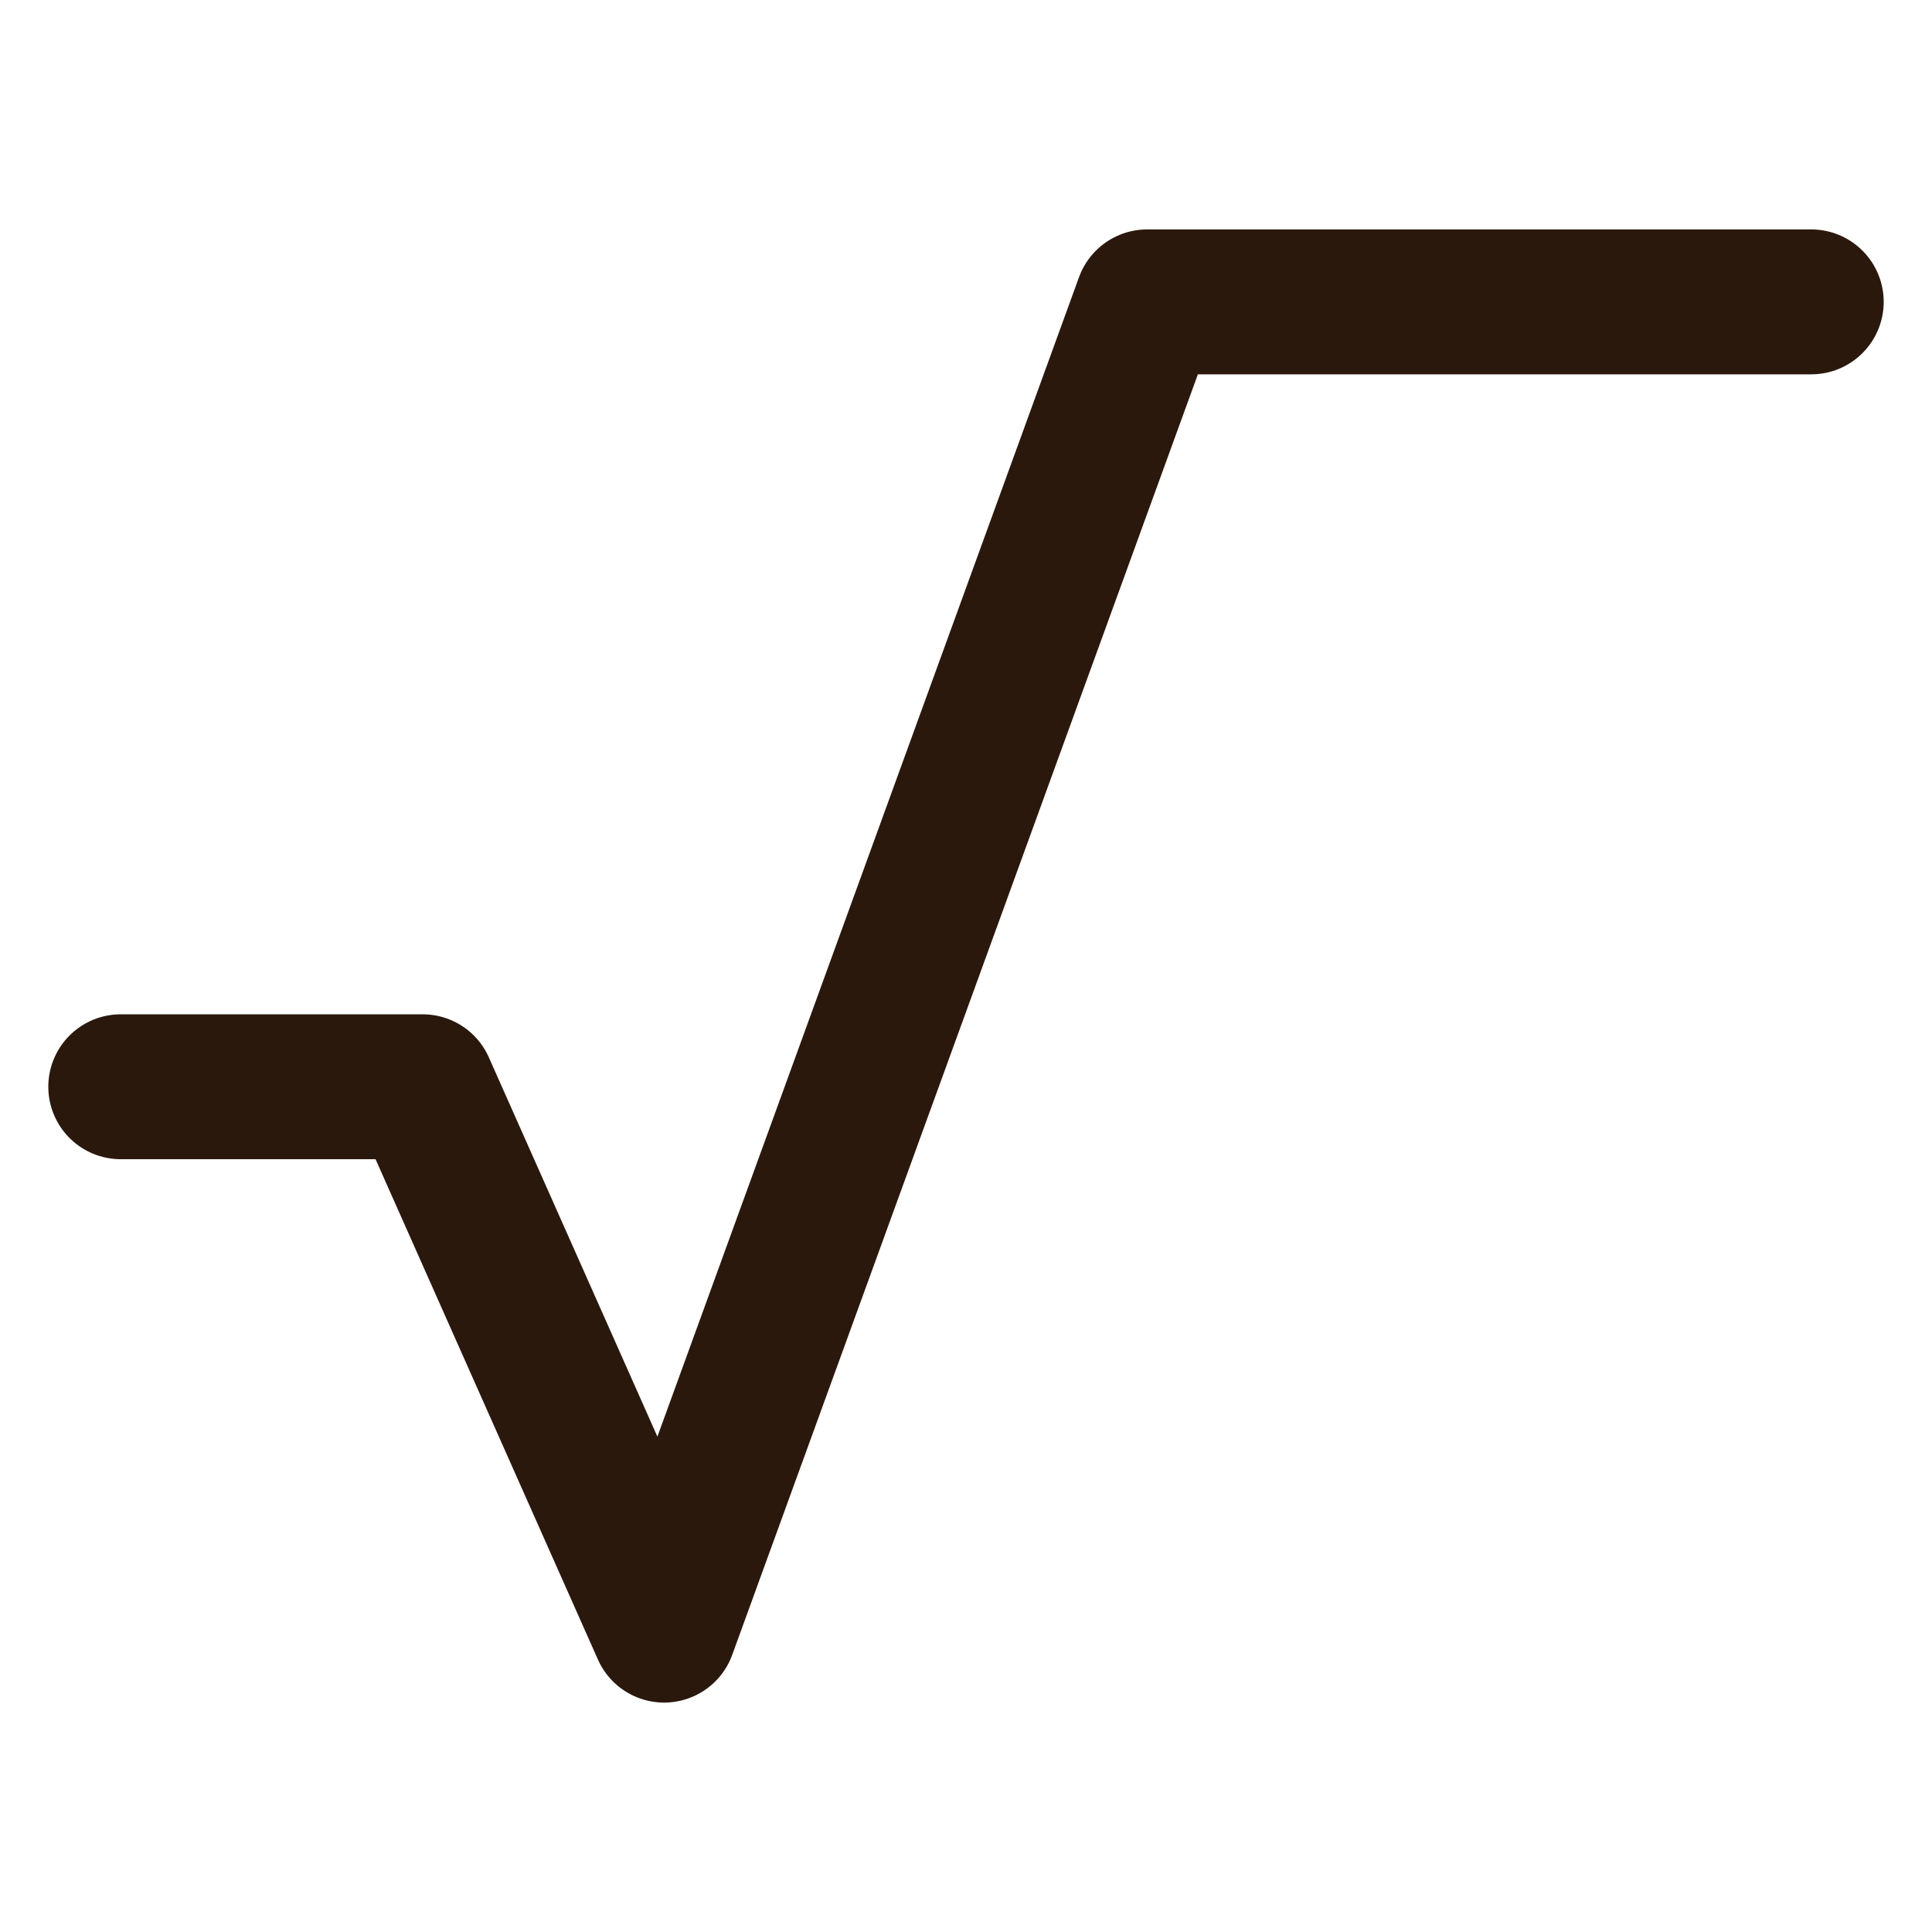
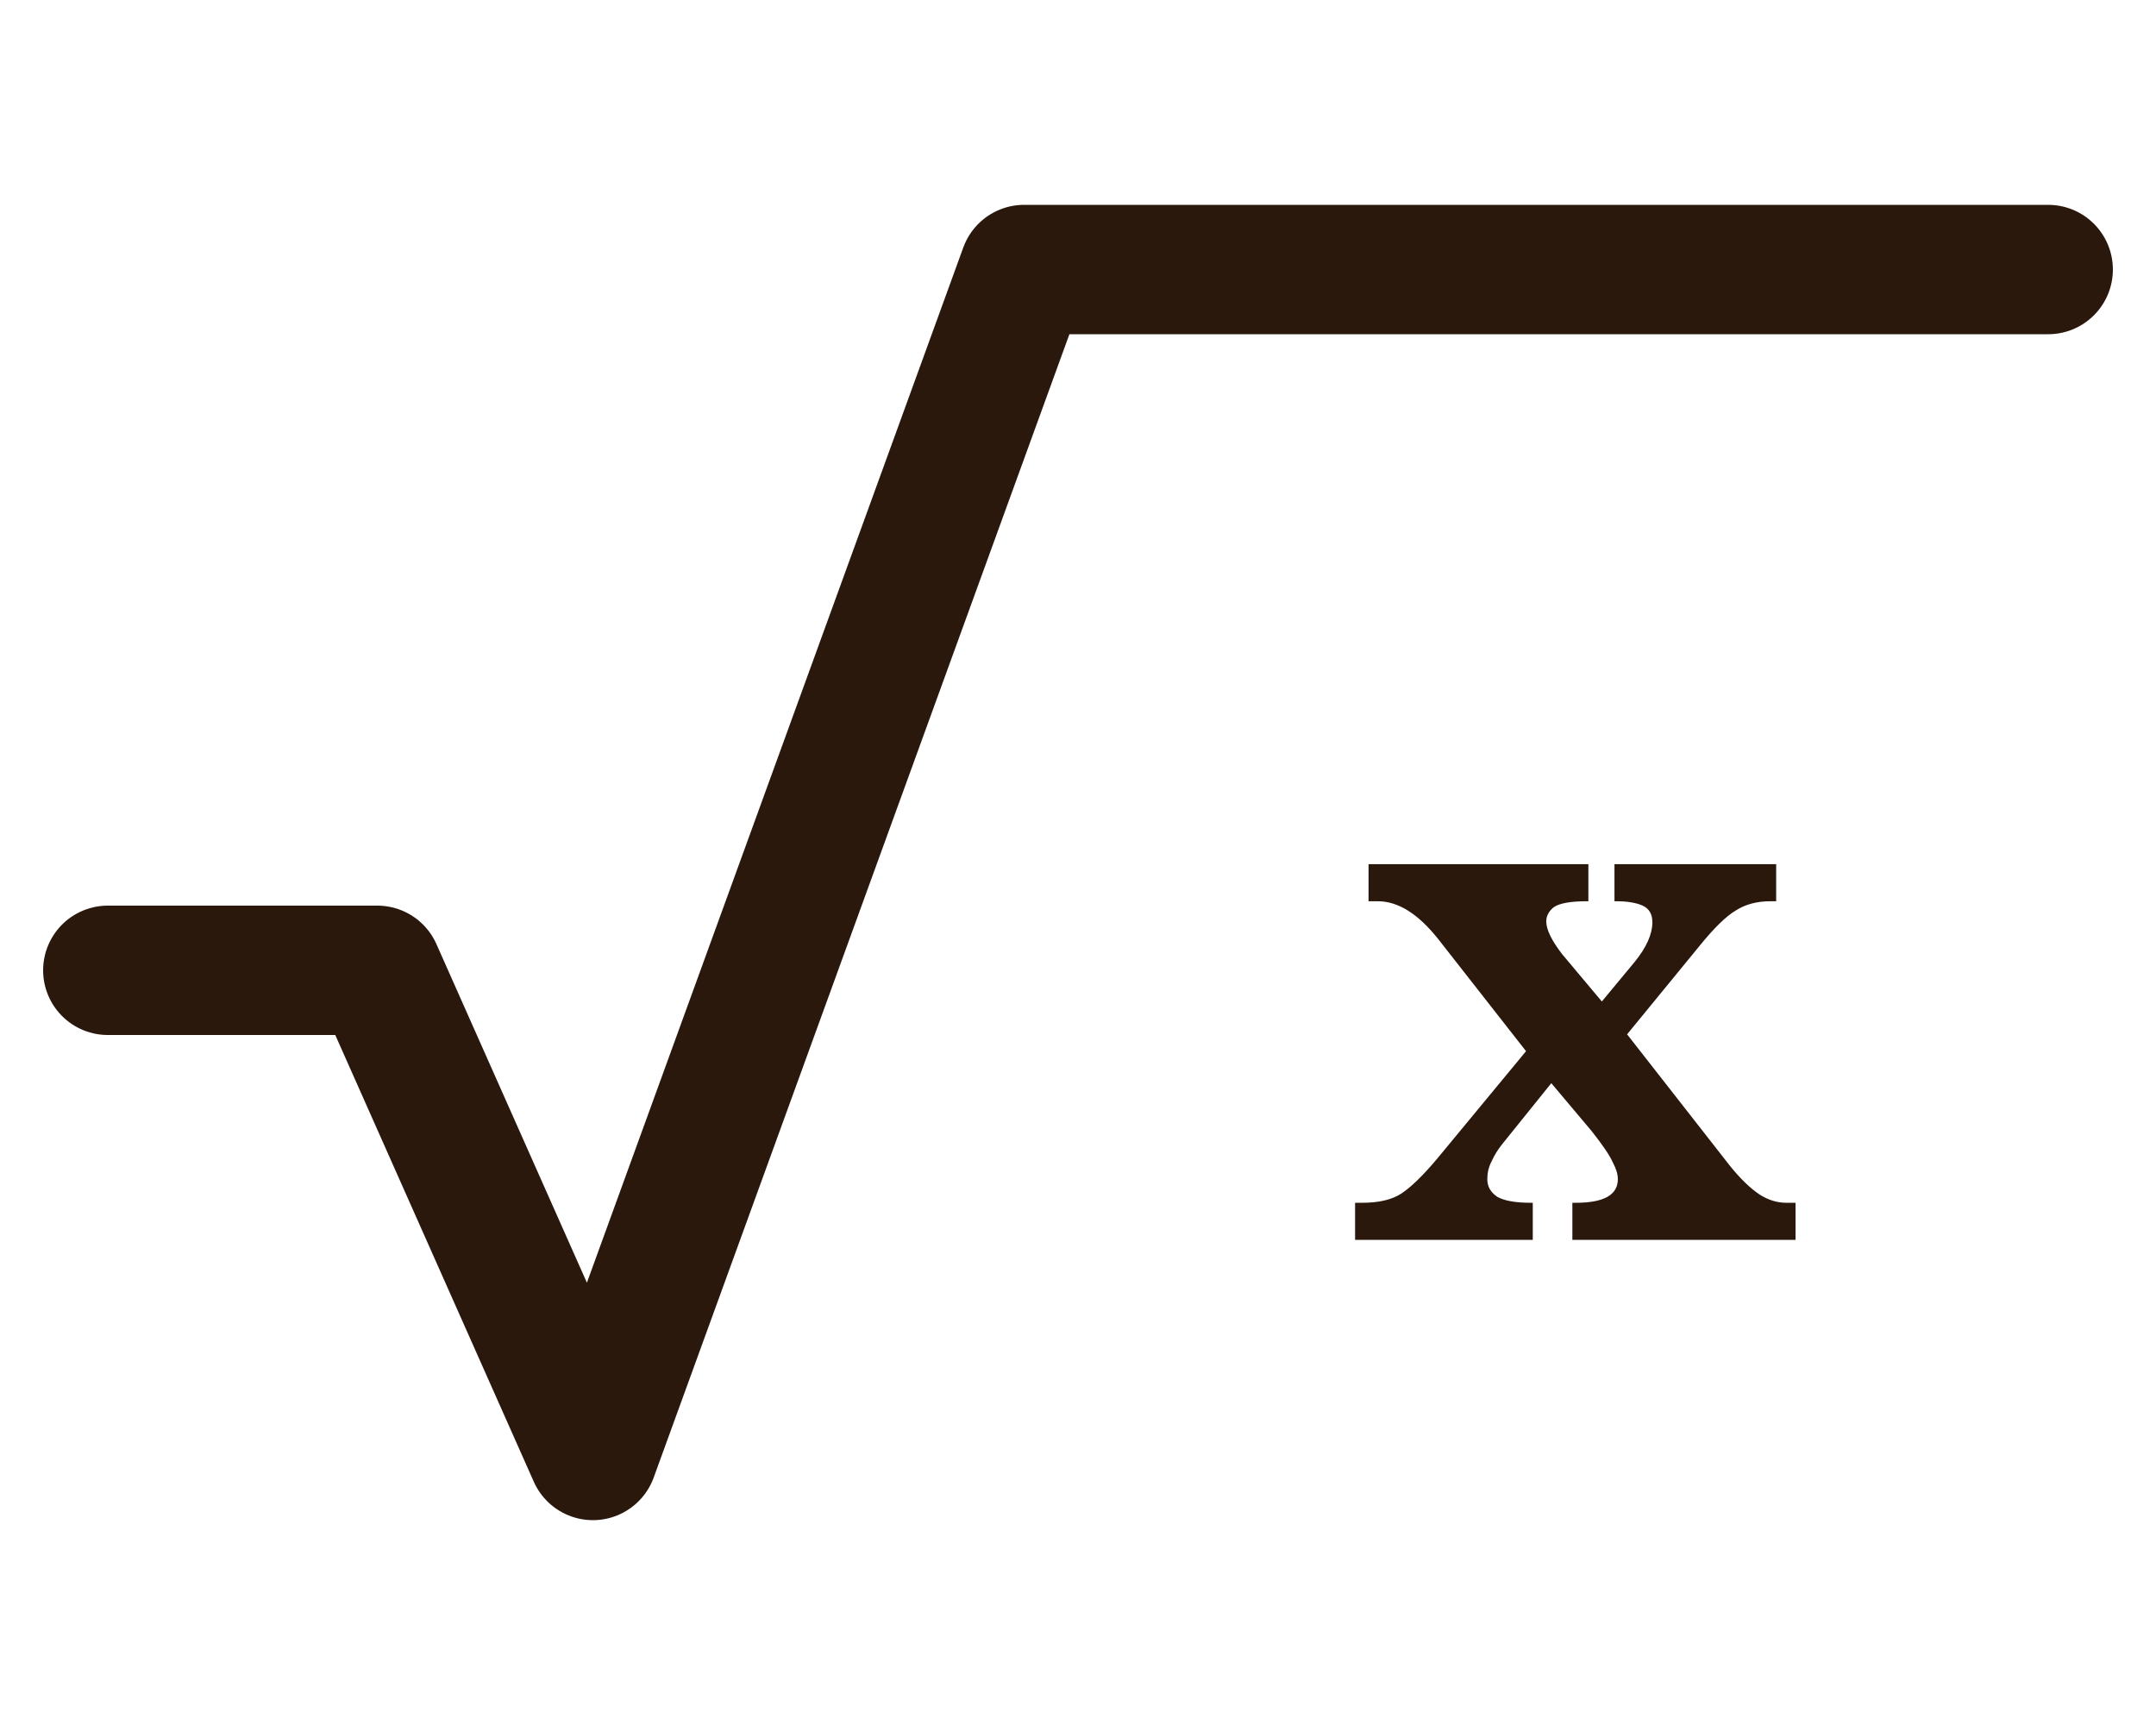
- <svg xmlns="http://www.w3.org/2000/svg" viewBox="0 0 32 32">
+ <svg xmlns="http://www.w3.org/2000/svg" viewBox="0 0 40 32">
  <g fill="none" stroke="#2b180d" stroke-width="2.4" stroke-linecap="round" stroke-linejoin="round">
-     <path d="M2 18h5l4 9L19 5h11" />
+     <path d="M2 18h5l4 9L19 5h19" />
  </g>
+   <text x="25" y="23" fill="#2b180d" font-family="serif" font-size="13" font-weight="bold">x</text>
</svg>
